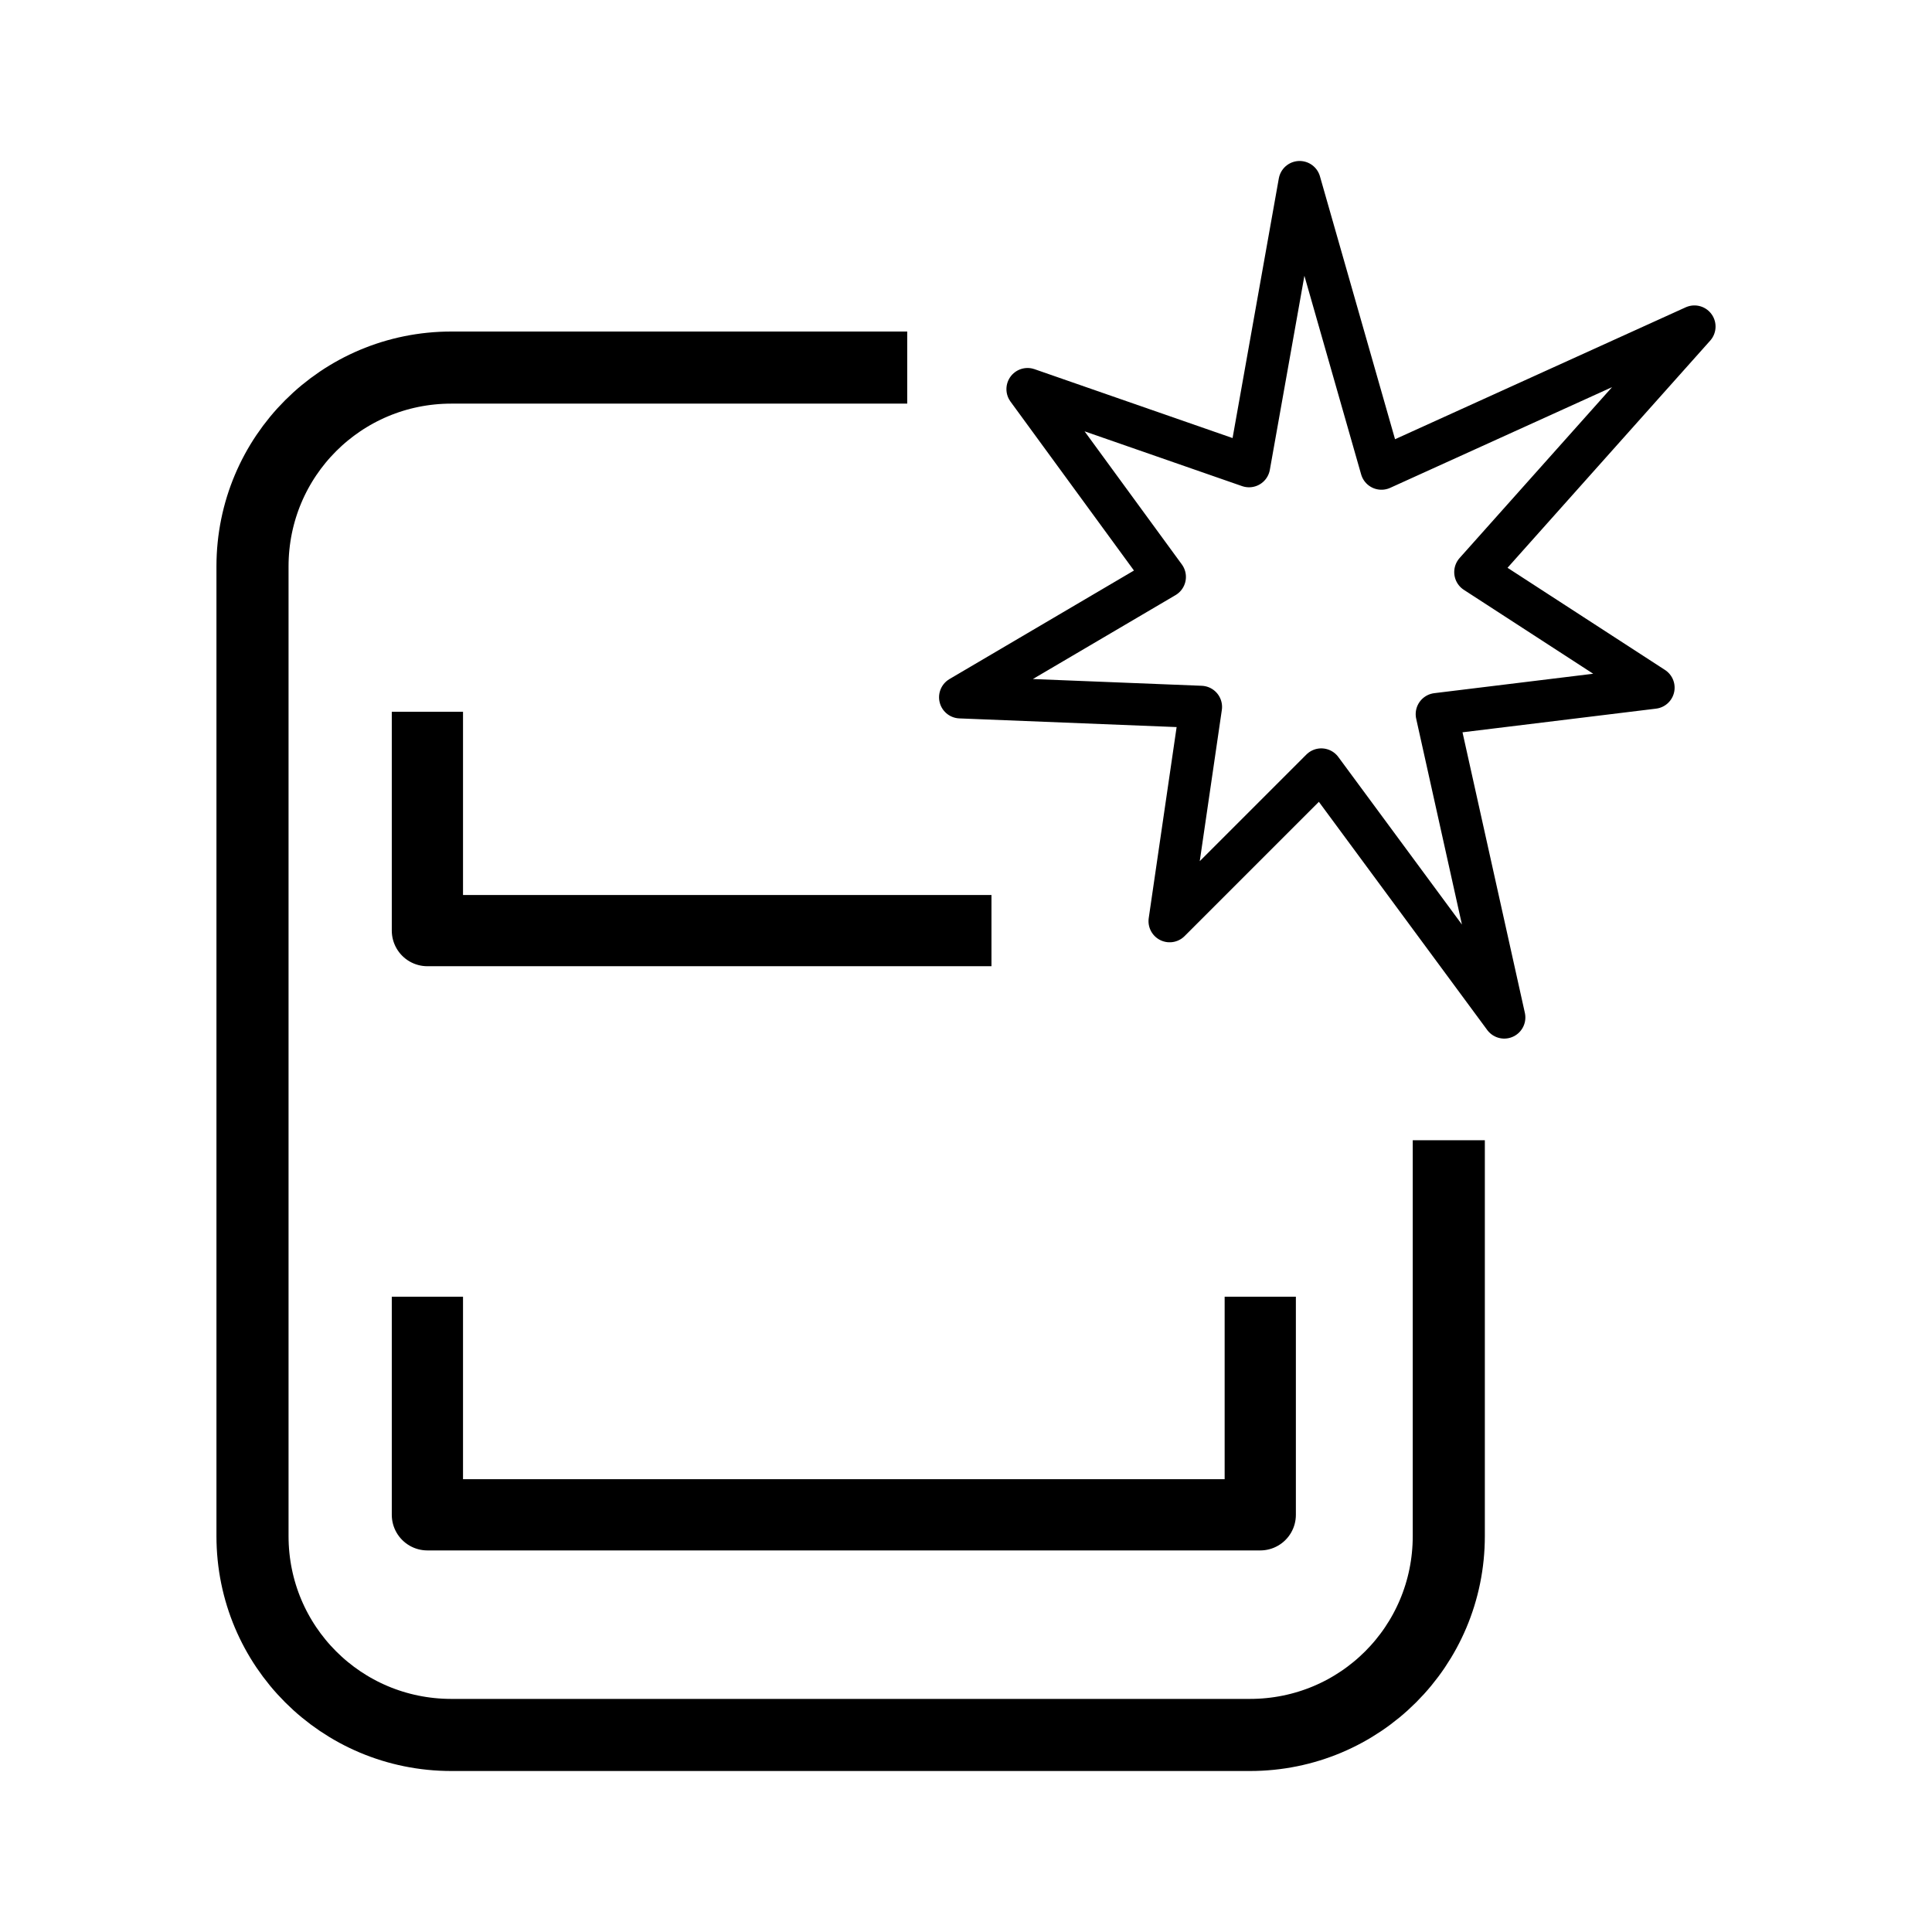
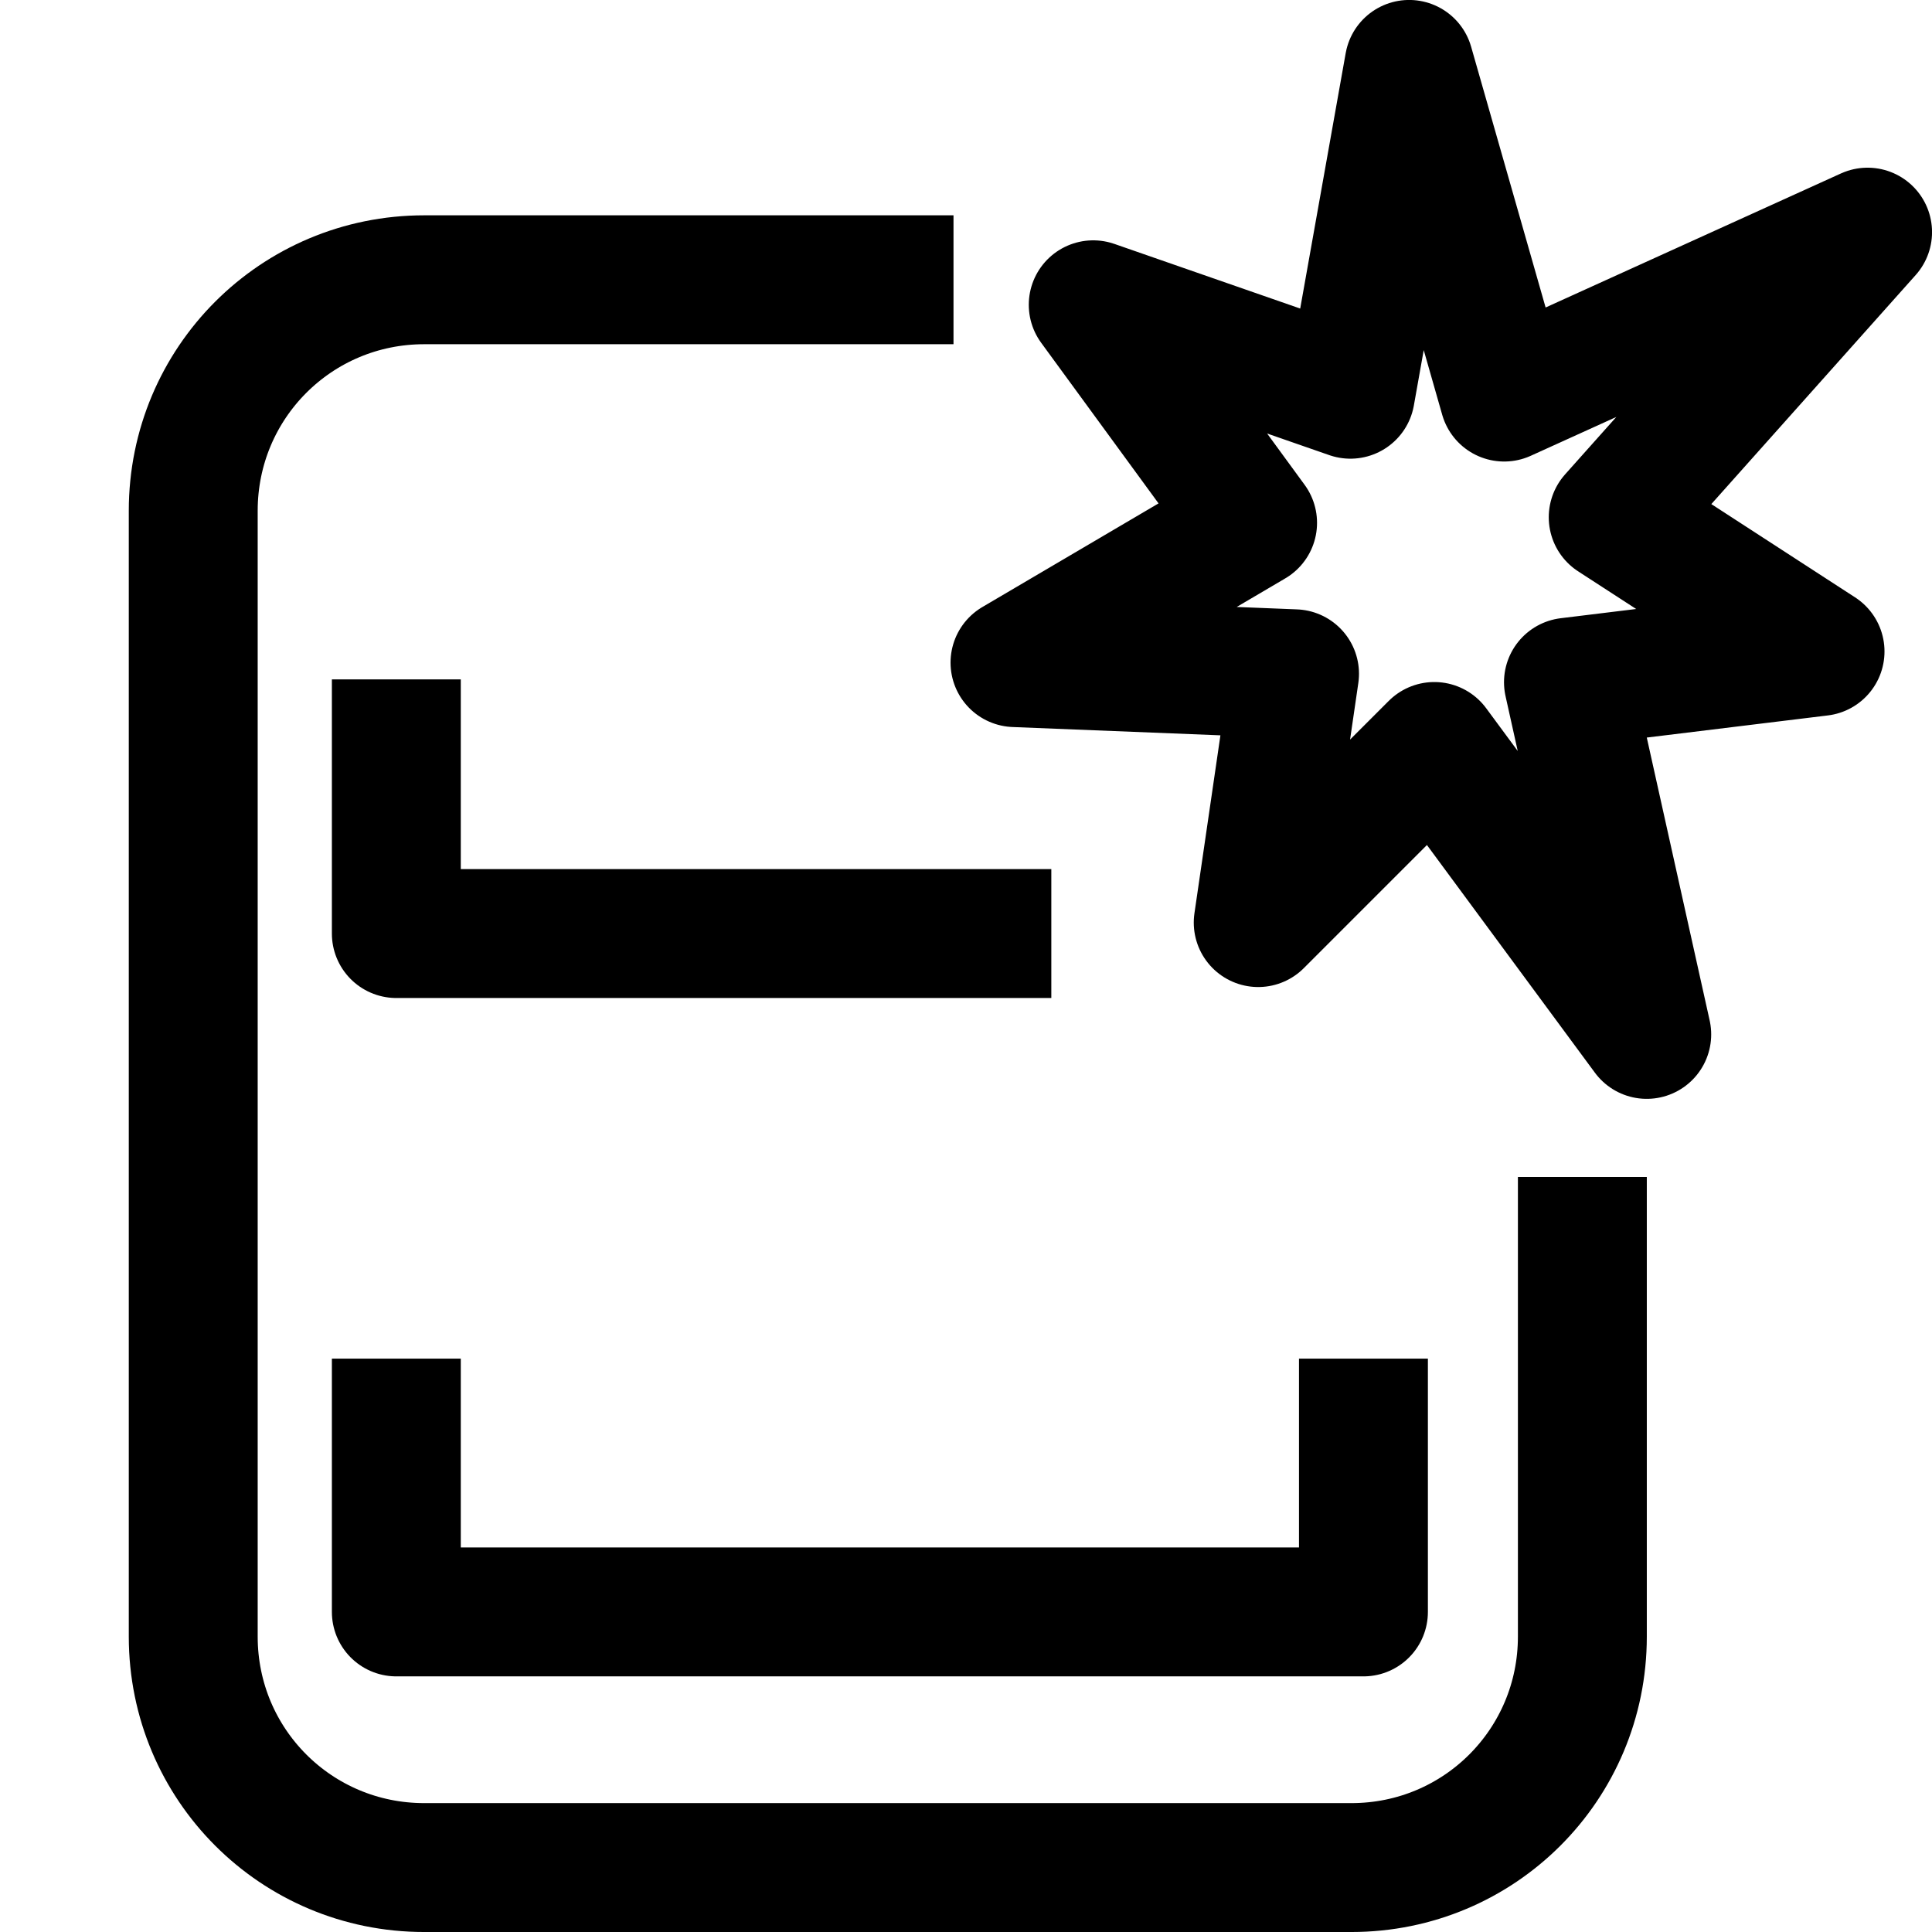
<svg xmlns="http://www.w3.org/2000/svg" version="1.1" id="svg1" width="24" height="24" viewBox="0 0 24 24" xml:space="preserve">
  <defs id="defs1" />
  <g id="g1" transform="matrix(0.3088377,0,0,0.3088377,-19.86089,-1.565366)">
-     <g id="g2" transform="matrix(1.666667,0,0,1.666667,-48.67683,-7.696312)">
-       <path id="rect8" style="display:inline;fill:none;stroke:#000000;stroke-width:1.74;stroke-linejoin:round" d="m 102.756,35.177 v 9.553 c 0,2.659 -2.141,4.8 -4.8,4.8 H 78.685 c -2.659,0 -4.8,-2.141 -4.8,-4.8 V 21.33 c 0,-2.659 2.141,-4.8 4.8,-4.8 h 11.001" />
-       <path style="fill:none;stroke:#000000;stroke-width:1.719;stroke-linejoin:round;stroke-dasharray:none" d="m 78.106,24.836 v 5.282 h 13.613" id="path10" />
-       <path style="fill:none;stroke:#000000;stroke-width:1.719;stroke-linejoin:round;stroke-dasharray:none" d="m 78.106,38.953 v 5.264 h 20.1 v -5.264" id="path11" />
-       <path style="fill:none;stroke:#000000;stroke-width:1.02;stroke-linejoin:round;stroke-dasharray:none;stroke-opacity:1" d="m 99.156,12.054 1.975,6.914 7.553,-3.428 -5.287,5.926 4.299,2.789 -5.229,0.639 1.627,7.32 -4.415,-5.984 -3.66,3.66 0.755,-5.171 -5.81,-0.232 4.938,-2.905 -3.312,-4.532 5.345,1.859 z" id="path12" />
+     <g id="g2" transform="matrix(1.935321,0,0,1.935321,-70.91003,-15.66915)" style="stroke-width:2.679;stroke-dasharray:none">
+       <path id="rect8" style="display:inline;fill:none;stroke:#000000;stroke-width:2.679;stroke-linejoin:round;stroke-dasharray:none" d="m 102.756,35.177 v 9.553 c 0,2.659 -2.141,4.8 -4.8,4.8 H 78.685 c -2.659,0 -4.8,-2.141 -4.8,-4.8 V 21.33 c 0,-2.659 2.141,-4.8 4.8,-4.8 h 11.001" />
+       <path style="fill:none;stroke:#000000;stroke-width:2.679;stroke-linejoin:round;stroke-dasharray:none" d="m 78.106,24.836 v 5.282 h 13.613" id="path10" />
+       <path style="fill:none;stroke:#000000;stroke-width:2.679;stroke-linejoin:round;stroke-dasharray:none" d="m 78.106,38.953 v 5.264 h 20.1 v -5.264" id="path11" />
+       <path style="fill:none;stroke:#000000;stroke-width:2.679;stroke-linejoin:round;stroke-dasharray:none;stroke-opacity:1" d="m 99.156,12.054 1.975,6.914 7.553,-3.428 -5.287,5.926 4.299,2.789 -5.229,0.639 1.627,7.32 -4.415,-5.984 -3.66,3.66 0.755,-5.171 -5.81,-0.232 4.938,-2.905 -3.312,-4.532 5.345,1.859 z" id="path12" />
    </g>
  </g>
</svg>
